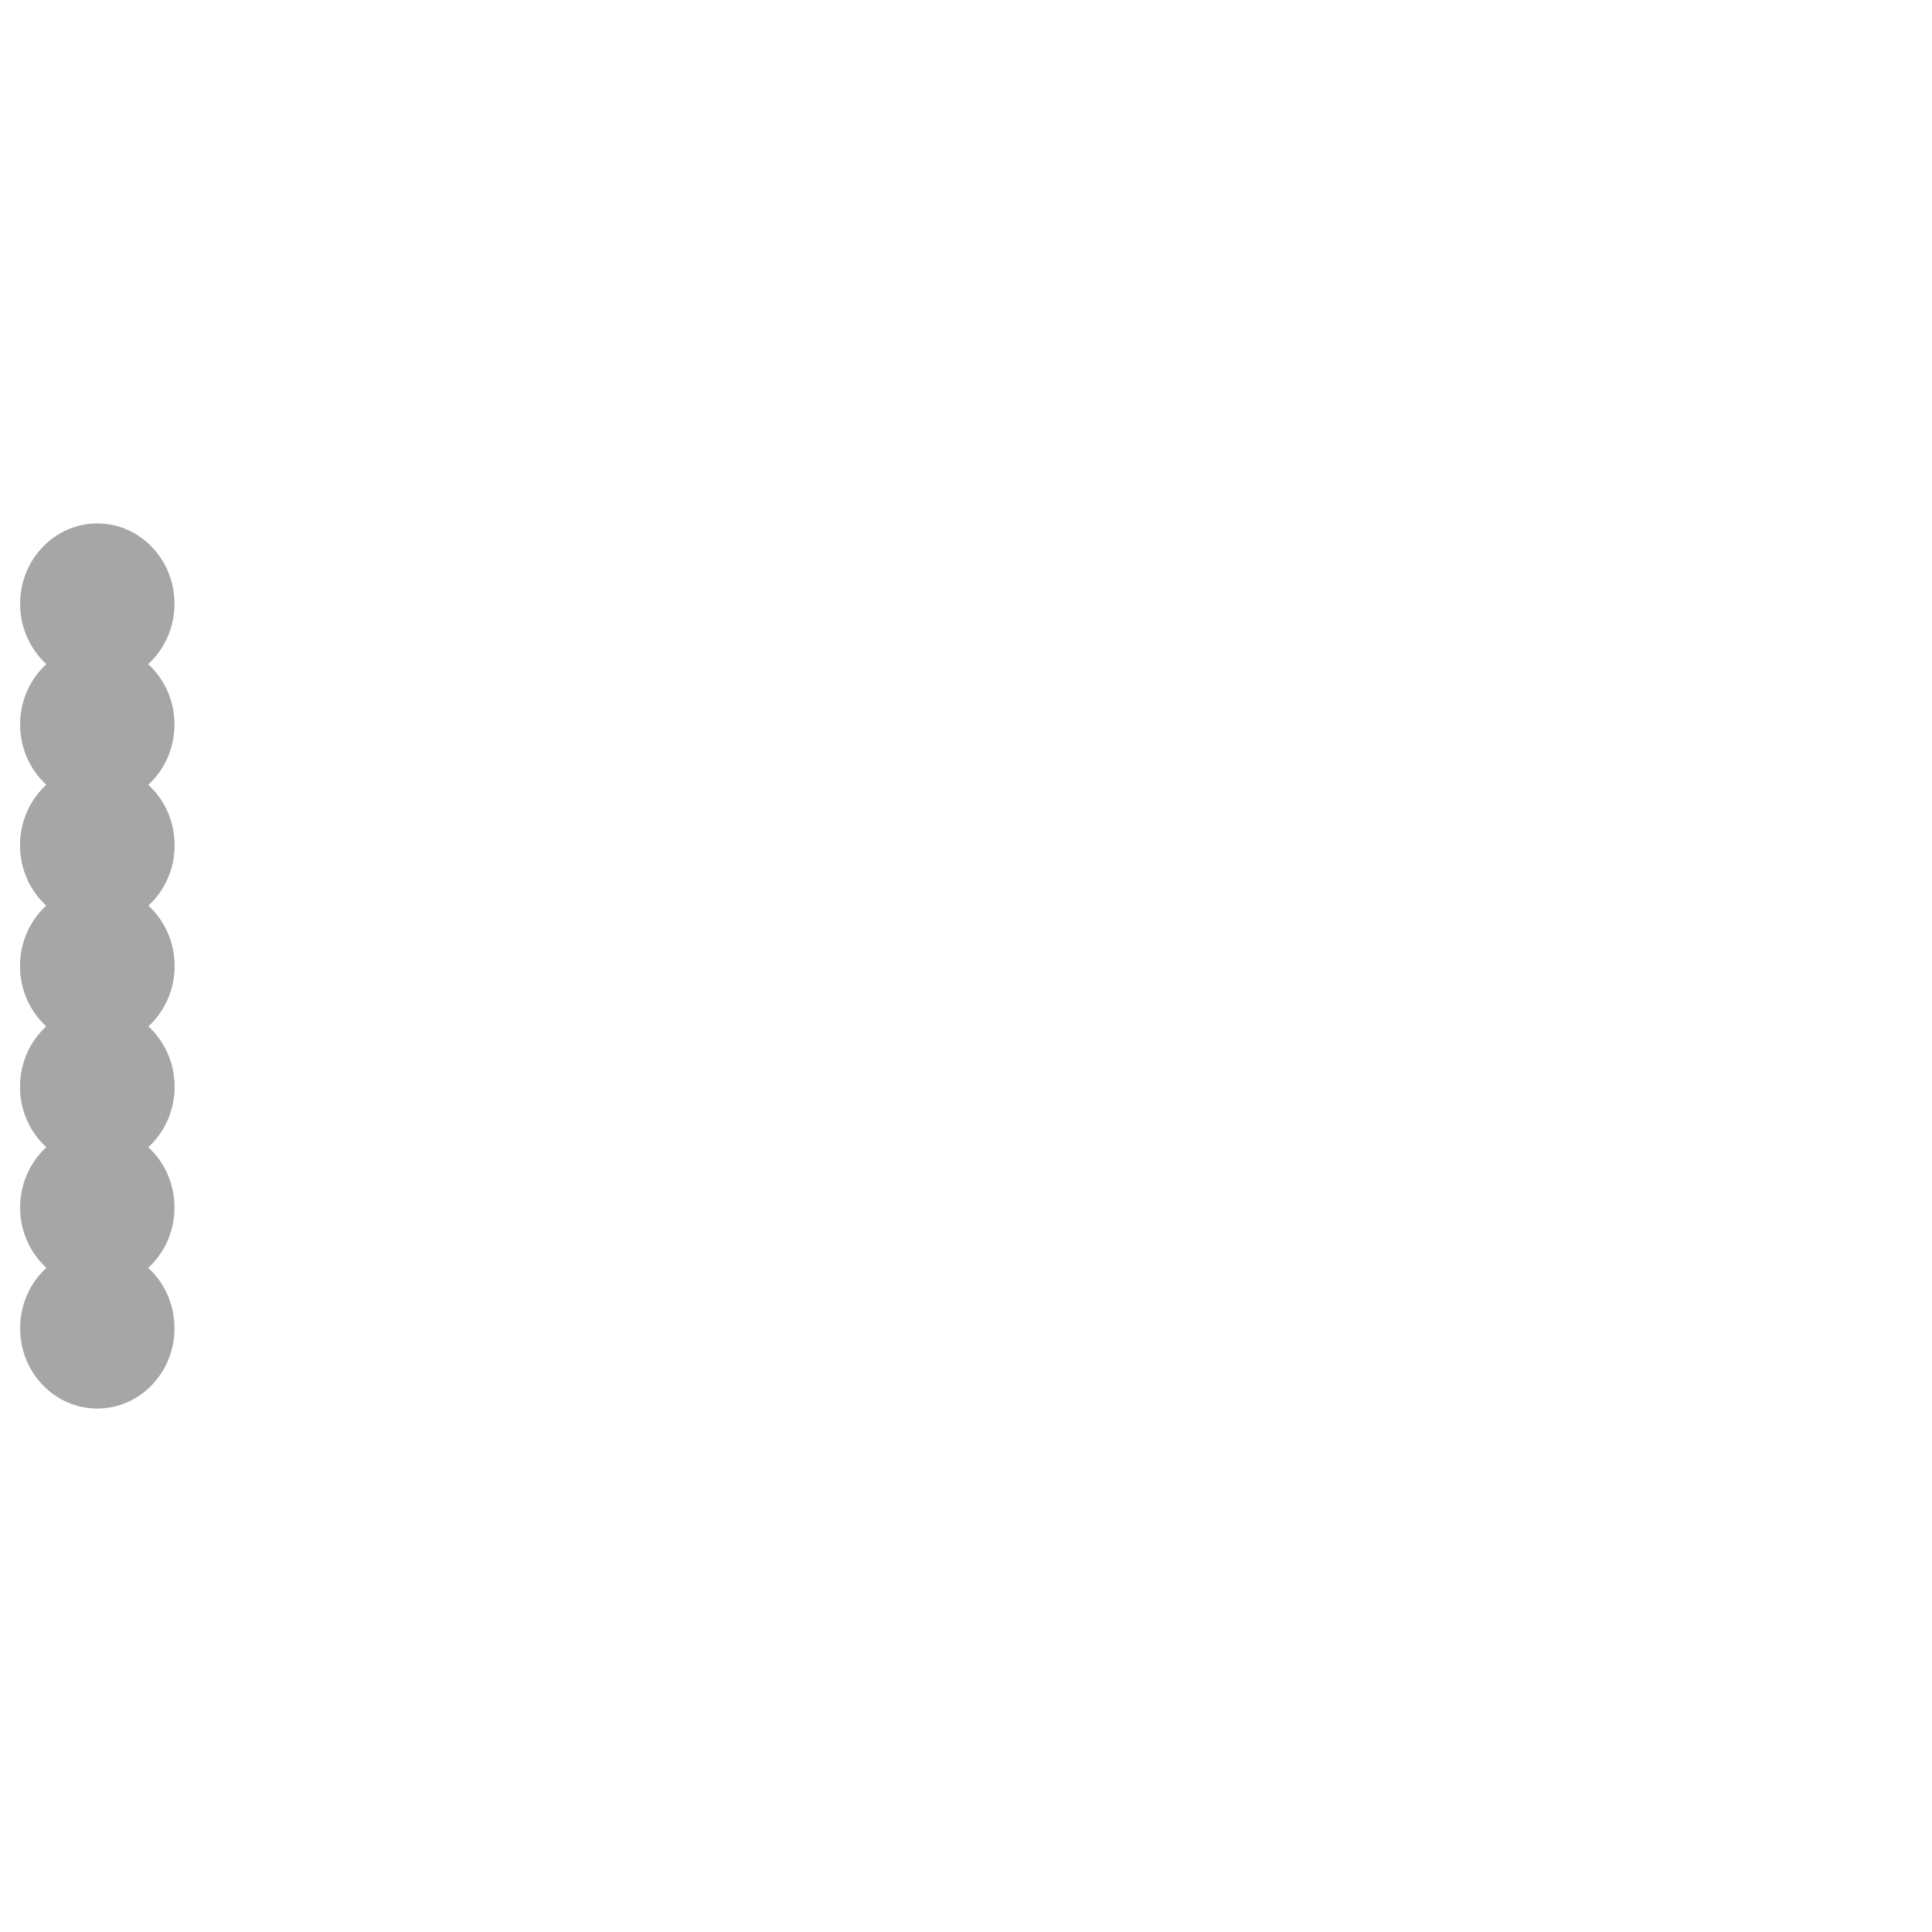
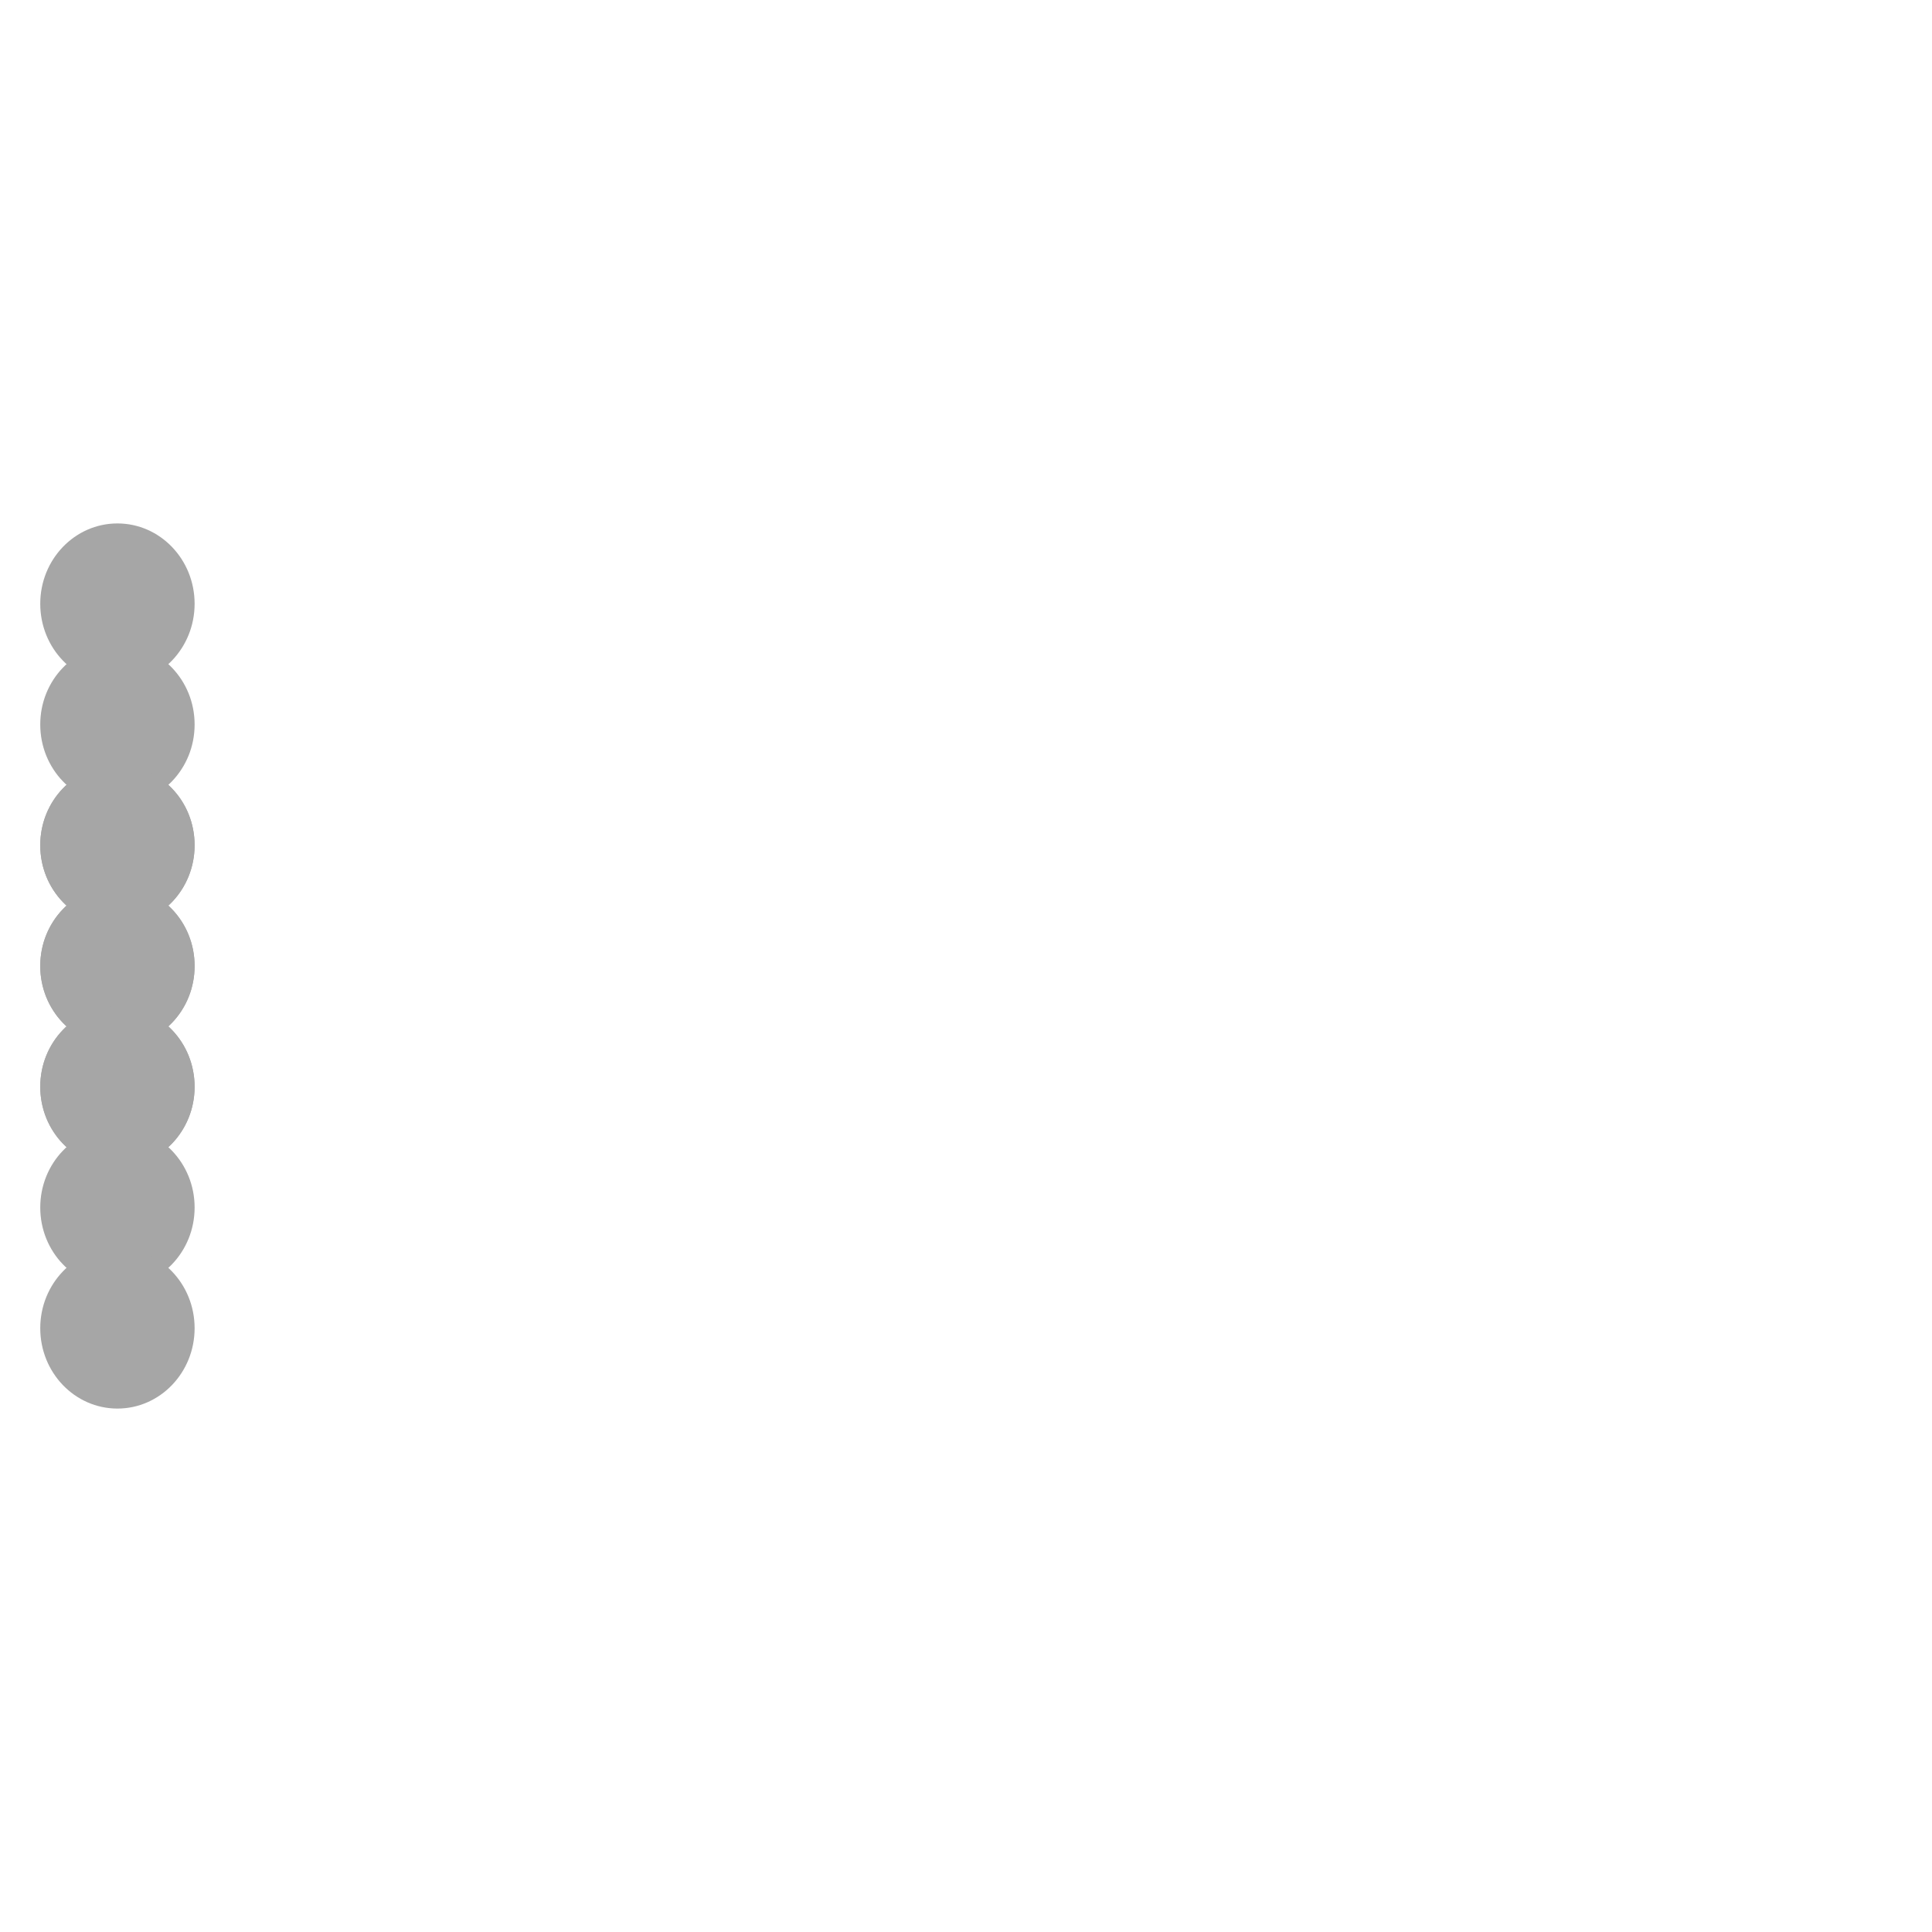
<svg xmlns="http://www.w3.org/2000/svg" width="96" height="96" id="svg11252" version="1.1">
  <defs id="defs11254" />
  <g id="layer1" style="display:inline">
    <g id="one">
      <rect y="0" x="0" height="96" width="96" id="rect4138" style="color:#000000;clip-rule:nonzero;display:inline;overflow:visible;visibility:visible;opacity:1;isolation:auto;mix-blend-mode:normal;color-interpolation:sRGB;color-interpolation-filters:linearRGB;solid-color:#000000;solid-opacity:1;fill:none;fill-opacity:1;fill-rule:nonzero;stroke:none;stroke-width:0.956;stroke-linecap:butt;stroke-linejoin:miter;stroke-miterlimit:4;stroke-dasharray:none;stroke-dashoffset:0;stroke-opacity:1;marker:none;marker-start:none;color-rendering:auto;image-rendering:auto;shape-rendering:auto;text-rendering:auto;enable-background:accumulate" />
-       <ellipse ry="3.991" rx="3.835" cy="48" cx="4.835" id="path3762-2" style="opacity:1;fill:#a6a6a6;fill-opacity:1;stroke:none;stroke-width:0.956;stroke-linecap:butt;stroke-linejoin:miter;stroke-miterlimit:4;stroke-dasharray:none;stroke-dashoffset:0;stroke-opacity:1;marker:none;marker-start:none" />
+       <ellipse ry="3.991" rx="3.835" cy="48" cx="5.835" id="path3762-2" style="opacity:1;fill:#a6a6a6;fill-opacity:1;stroke:none;stroke-width:0.956;stroke-linecap:butt;stroke-linejoin:miter;stroke-miterlimit:4;stroke-dasharray:none;stroke-dashoffset:0;stroke-opacity:1;marker:none;marker-start:none" />
    </g>
  </g>
  <g id="layer2" style="display:inline">
    <g id="two">
      <rect style="color:#000000;clip-rule:nonzero;display:inline;overflow:visible;visibility:visible;opacity:1;isolation:auto;mix-blend-mode:normal;color-interpolation:sRGB;color-interpolation-filters:linearRGB;solid-color:#000000;solid-opacity:1;fill:none;fill-opacity:1;fill-rule:nonzero;stroke:none;stroke-width:0.956;stroke-linecap:butt;stroke-linejoin:miter;stroke-miterlimit:4;stroke-dasharray:none;stroke-dashoffset:0;stroke-opacity:1;marker:none;marker-start:none;color-rendering:auto;image-rendering:auto;shape-rendering:auto;text-rendering:auto;enable-background:accumulate" id="rect4139" width="96" height="96" x="0" y="0" />
      <g transform="translate(-5.000001,-3.99103)" id="g4303">
-         <ellipse ry="3.991" rx="3.835" cy="57.991" cx="9.835" id="path3762" style="opacity:1;fill:#a6a6a6;fill-opacity:1;stroke:none;stroke-width:0.956;stroke-linecap:butt;stroke-linejoin:miter;stroke-miterlimit:4;stroke-dasharray:none;stroke-dashoffset:0;stroke-opacity:1;marker:none;marker-start:none" />
-         <ellipse ry="3.991" rx="3.835" cy="45.991" cx="9.835" id="path3762-2-50" style="opacity:1;fill:#a6a6a6;fill-opacity:1;stroke:none;stroke-width:0.956;stroke-linecap:butt;stroke-linejoin:miter;stroke-miterlimit:4;stroke-dasharray:none;stroke-dashoffset:0;stroke-opacity:1;marker:none;marker-start:none" />
+         <ellipse ry="3.991" rx="3.835" cy="57.991" cx="10.835" id="path3762" style="opacity:1;fill:#a6a6a6;fill-opacity:1;stroke:none;stroke-width:0.956;stroke-linecap:butt;stroke-linejoin:miter;stroke-miterlimit:4;stroke-dasharray:none;stroke-dashoffset:0;stroke-opacity:1;marker:none;marker-start:none" />
+         <ellipse ry="3.991" rx="3.835" cy="45.991" cx="10.835" id="path3762-2-50" style="opacity:1;fill:#a6a6a6;fill-opacity:1;stroke:none;stroke-width:0.956;stroke-linecap:butt;stroke-linejoin:miter;stroke-miterlimit:4;stroke-dasharray:none;stroke-dashoffset:0;stroke-opacity:1;marker:none;marker-start:none" />
      </g>
    </g>
  </g>
  <g id="layer3" style="display:inline">
    <g id="three">
-       <ellipse style="opacity:1;fill:#a6a6a6;fill-opacity:1;stroke:none;stroke-width:0.956;stroke-linecap:butt;stroke-linejoin:miter;stroke-miterlimit:4;stroke-dasharray:none;stroke-dashoffset:0;stroke-opacity:1;marker:none;marker-start:none" id="path3762-2-9" cx="4.835" cy="60" rx="3.835" ry="3.991" />
-       <ellipse style="opacity:1;fill:#a6a6a6;fill-opacity:1;stroke:none;stroke-width:0.956;stroke-linecap:butt;stroke-linejoin:miter;stroke-miterlimit:4;stroke-dasharray:none;stroke-dashoffset:0;stroke-opacity:1;marker:none;marker-start:none" id="path3762-2-9-9" cx="4.835" cy="48" rx="3.835" ry="3.991" />
-       <ellipse style="opacity:1;fill:#a6a6a6;fill-opacity:1;stroke:none;stroke-width:0.956;stroke-linecap:butt;stroke-linejoin:miter;stroke-miterlimit:4;stroke-dasharray:none;stroke-dashoffset:0;stroke-opacity:1;marker:none;marker-start:none" id="path3762-2-9-1" cx="4.835" cy="36" rx="3.835" ry="3.991" />
+       <ellipse style="opacity:1;fill:#a6a6a6;fill-opacity:1;stroke:none;stroke-width:0.956;stroke-linecap:butt;stroke-linejoin:miter;stroke-miterlimit:4;stroke-dasharray:none;stroke-dashoffset:0;stroke-opacity:1;marker:none;marker-start:none" id="path3762-2-9" cx="5.835" cy="60" rx="3.835" ry="3.991" />
+       <ellipse style="opacity:1;fill:#a6a6a6;fill-opacity:1;stroke:none;stroke-width:0.956;stroke-linecap:butt;stroke-linejoin:miter;stroke-miterlimit:4;stroke-dasharray:none;stroke-dashoffset:0;stroke-opacity:1;marker:none;marker-start:none" id="path3762-2-9-9" cx="5.835" cy="48" rx="3.835" ry="3.991" />
+       <ellipse style="opacity:1;fill:#a6a6a6;fill-opacity:1;stroke:none;stroke-width:0.956;stroke-linecap:butt;stroke-linejoin:miter;stroke-miterlimit:4;stroke-dasharray:none;stroke-dashoffset:0;stroke-opacity:1;marker:none;marker-start:none" id="path3762-2-9-1" cx="5.835" cy="36" rx="3.835" ry="3.991" />
      <rect style="color:#000000;clip-rule:nonzero;display:inline;overflow:visible;visibility:visible;opacity:1;isolation:auto;mix-blend-mode:normal;color-interpolation:sRGB;color-interpolation-filters:linearRGB;solid-color:#000000;solid-opacity:1;fill:none;fill-opacity:1;fill-rule:nonzero;stroke:none;stroke-width:0.956;stroke-linecap:butt;stroke-linejoin:miter;stroke-miterlimit:4;stroke-dasharray:none;stroke-dashoffset:0;stroke-opacity:1;marker:none;marker-start:none;color-rendering:auto;image-rendering:auto;shape-rendering:auto;text-rendering:auto;enable-background:accumulate" id="rect4140" width="96" height="96" x="0" y="0" />
    </g>
  </g>
  <g id="layer4" style="display:inline">
    <g id="four">
      <g transform="translate(-1.574707e-8,0.1160278)" id="g4330">
-         <ellipse ry="3.991" rx="3.835" cy="65.884" cx="4.835" id="path3762-2-6" style="opacity:1;fill:#a6a6a6;fill-opacity:1;stroke:none;stroke-width:0.956;stroke-linecap:butt;stroke-linejoin:miter;stroke-miterlimit:4;stroke-dasharray:none;stroke-dashoffset:0;stroke-opacity:1;marker:none;marker-start:none" />
-         <ellipse ry="3.991" rx="3.835" cy="53.884" cx="4.835" id="path3762-2-8" style="opacity:1;fill:#a6a6a6;fill-opacity:1;stroke:none;stroke-width:0.956;stroke-linecap:butt;stroke-linejoin:miter;stroke-miterlimit:4;stroke-dasharray:none;stroke-dashoffset:0;stroke-opacity:1;marker:none;marker-start:none" />
-         <ellipse ry="3.991" rx="3.835" cy="41.884" cx="4.835" id="path3762-2-5" style="opacity:1;fill:#a6a6a6;fill-opacity:1;stroke:none;stroke-width:0.956;stroke-linecap:butt;stroke-linejoin:miter;stroke-miterlimit:4;stroke-dasharray:none;stroke-dashoffset:0;stroke-opacity:1;marker:none;marker-start:none" />
-         <ellipse ry="3.991" rx="3.835" cy="29.884" cx="4.835" id="path3762-2-9-8" style="opacity:1;fill:#a6a6a6;fill-opacity:1;stroke:none;stroke-width:0.956;stroke-linecap:butt;stroke-linejoin:miter;stroke-miterlimit:4;stroke-dasharray:none;stroke-dashoffset:0;stroke-opacity:1;marker:none;marker-start:none" />
+         <ellipse ry="3.991" rx="3.835" cy="65.884" cx="5.835" id="path3762-2-6" style="opacity:1;fill:#a6a6a6;fill-opacity:1;stroke:none;stroke-width:0.956;stroke-linecap:butt;stroke-linejoin:miter;stroke-miterlimit:4;stroke-dasharray:none;stroke-dashoffset:0;stroke-opacity:1;marker:none;marker-start:none" />
+         <ellipse ry="3.991" rx="3.835" cy="53.884" cx="5.835" id="path3762-2-8" style="opacity:1;fill:#a6a6a6;fill-opacity:1;stroke:none;stroke-width:0.956;stroke-linecap:butt;stroke-linejoin:miter;stroke-miterlimit:4;stroke-dasharray:none;stroke-dashoffset:0;stroke-opacity:1;marker:none;marker-start:none" />
+         <ellipse ry="3.991" rx="3.835" cy="41.884" cx="5.835" id="path3762-2-5" style="opacity:1;fill:#a6a6a6;fill-opacity:1;stroke:none;stroke-width:0.956;stroke-linecap:butt;stroke-linejoin:miter;stroke-miterlimit:4;stroke-dasharray:none;stroke-dashoffset:0;stroke-opacity:1;marker:none;marker-start:none" />
+         <ellipse ry="3.991" rx="3.835" cy="29.884" cx="5.835" id="path3762-2-9-8" style="opacity:1;fill:#a6a6a6;fill-opacity:1;stroke:none;stroke-width:0.956;stroke-linecap:butt;stroke-linejoin:miter;stroke-miterlimit:4;stroke-dasharray:none;stroke-dashoffset:0;stroke-opacity:1;marker:none;marker-start:none" />
      </g>
      <rect style="color:#000000;clip-rule:nonzero;display:inline;overflow:visible;visibility:visible;opacity:1;isolation:auto;mix-blend-mode:normal;color-interpolation:sRGB;color-interpolation-filters:linearRGB;solid-color:#000000;solid-opacity:1;fill:none;fill-opacity:1;fill-rule:nonzero;stroke:none;stroke-width:0.956;stroke-linecap:butt;stroke-linejoin:miter;stroke-miterlimit:4;stroke-dasharray:none;stroke-dashoffset:0;stroke-opacity:1;marker:none;marker-start:none;color-rendering:auto;image-rendering:auto;shape-rendering:auto;text-rendering:auto;enable-background:accumulate" id="rect4141" width="96" height="96" x="0" y="0" />
    </g>
  </g>
</svg>
